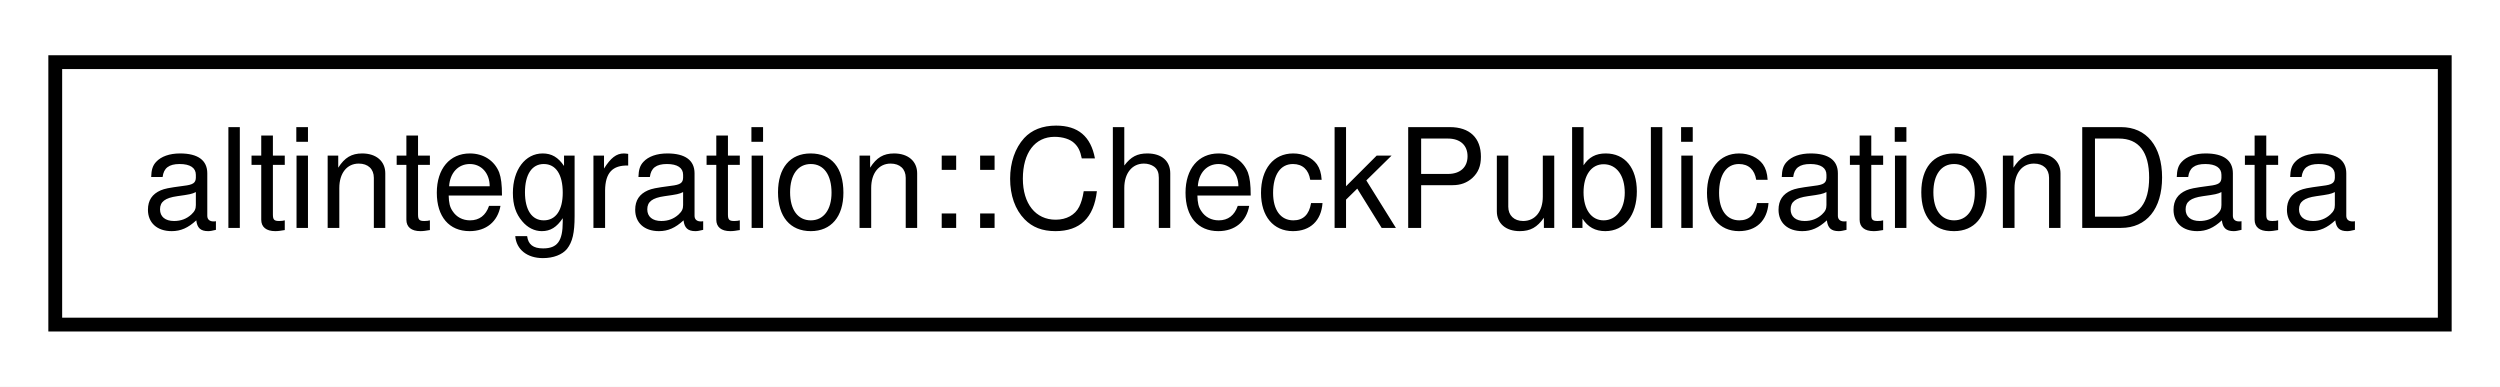
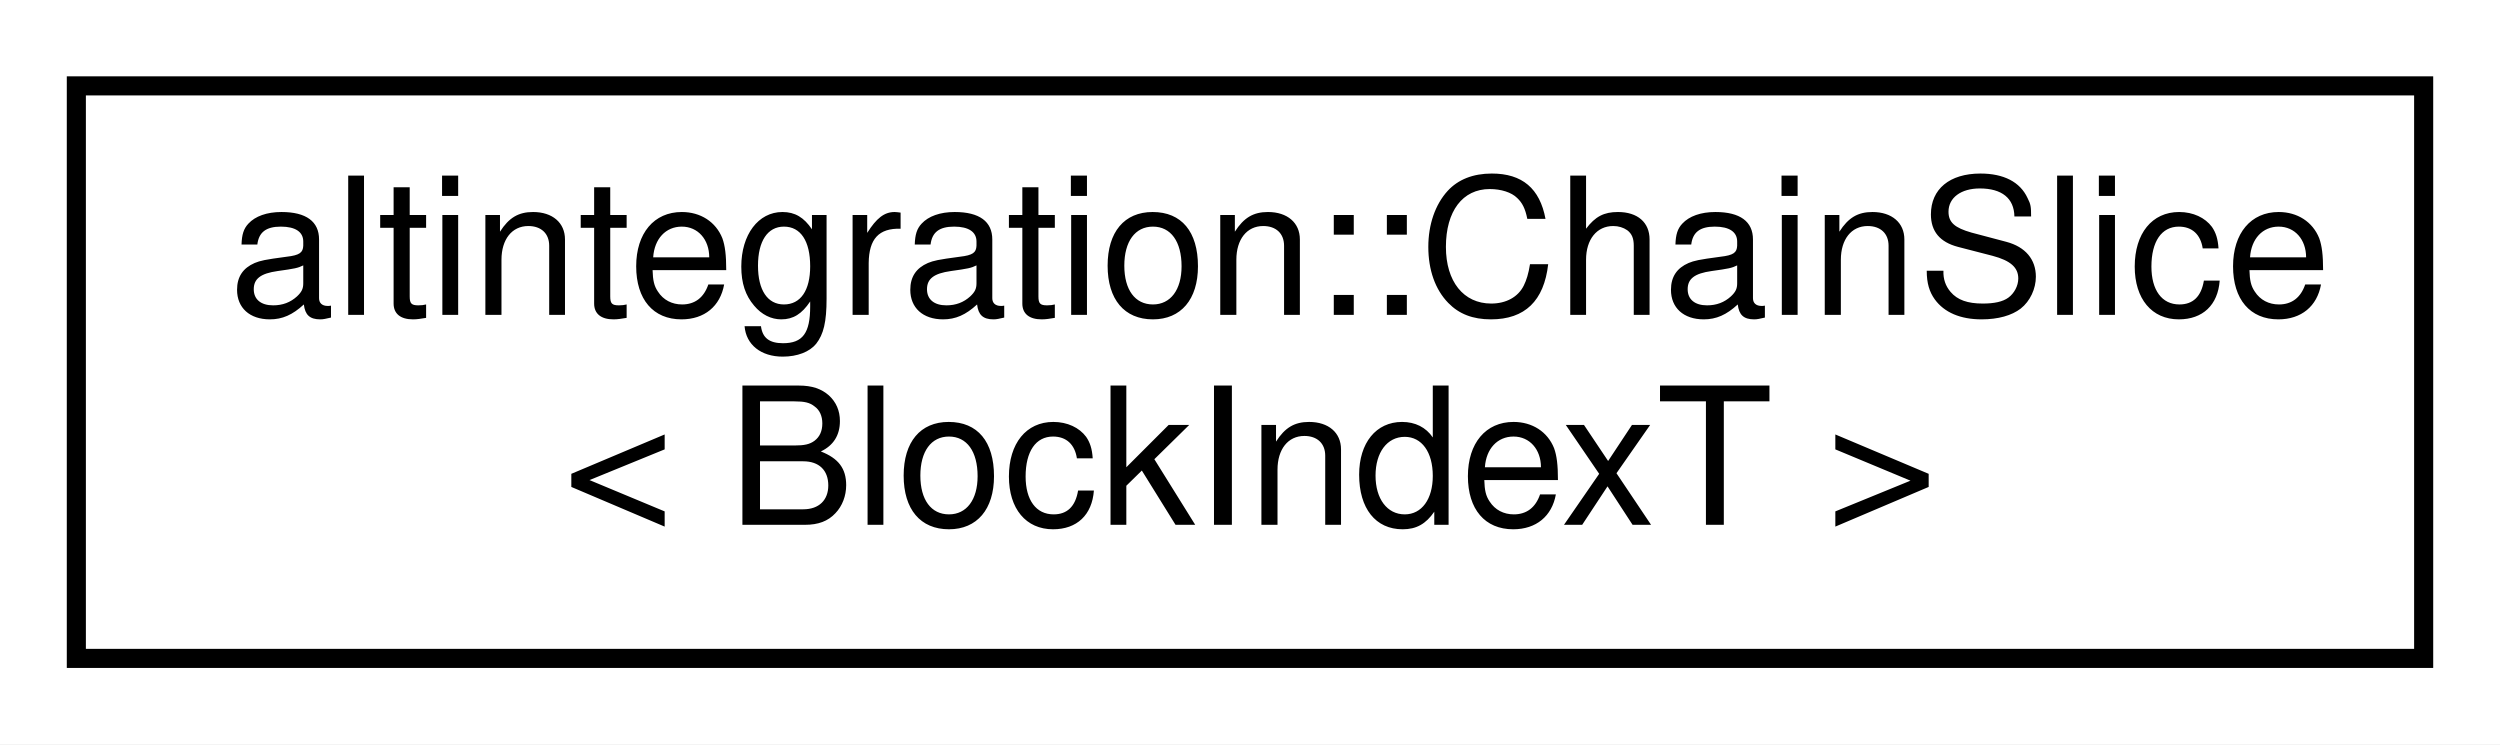
- <svg xmlns="http://www.w3.org/2000/svg" xmlns:xlink="http://www.w3.org/1999/xlink" width="181pt" height="28pt" viewBox="0.00 0.00 181.00 28.00">
-   <g id="graph0" class="graph" transform="scale(1 1) rotate(0) translate(4 24)">
-     <polygon fill="white" stroke="transparent" points="-4,4 -4,-24 177,-24 177,4 -4,4" />
+ <svg xmlns="http://www.w3.org/2000/svg" xmlns:xlink="http://www.w3.org/1999/xlink" width="131pt" height="39pt" viewBox="0.00 0.00 131.00 39.00">
+   <g id="graph0" class="graph" transform="scale(1 1) rotate(0) translate(4 35)">
+     <polygon fill="white" stroke="transparent" points="-4,4 -4,-35 127,-35 127,4 -4,4" />
    <g id="node1" class="node">
      <g id="a_node1">
-         <a xlink:href="structaltintegration_1_1CheckPublicationData.html" target="_top" xlink:title="A command which performs stateful check of PublicationData stored in ATV.">
-           <polygon fill="white" stroke="black" points="0,-0.5 0,-19.5 173,-19.5 173,-0.5 0,-0.5" />
-           <text text-anchor="middle" x="86.5" y="-7.5" font-family="Helvetica,sans-Serif" font-size="10.00">altintegration::CheckPublicationData</text>
+         <a xlink:href="structaltintegration_1_1ChainSlice.html" target="_top" xlink:title="Non-owning partial chain view similar to std::span.">
+           <polygon fill="white" stroke="black" points="0,-0.5 0,-30.5 123,-30.5 123,-0.5 0,-0.5" />
+           <text text-anchor="start" x="8" y="-18.5" font-family="Helvetica,sans-Serif" font-size="10.00">altintegration::ChainSlice</text>
+           <text text-anchor="middle" x="61.5" y="-7.5" font-family="Helvetica,sans-Serif" font-size="10.00">&lt; BlockIndexT &gt;</text>
        </a>
      </g>
    </g>
  </g>
</svg>
